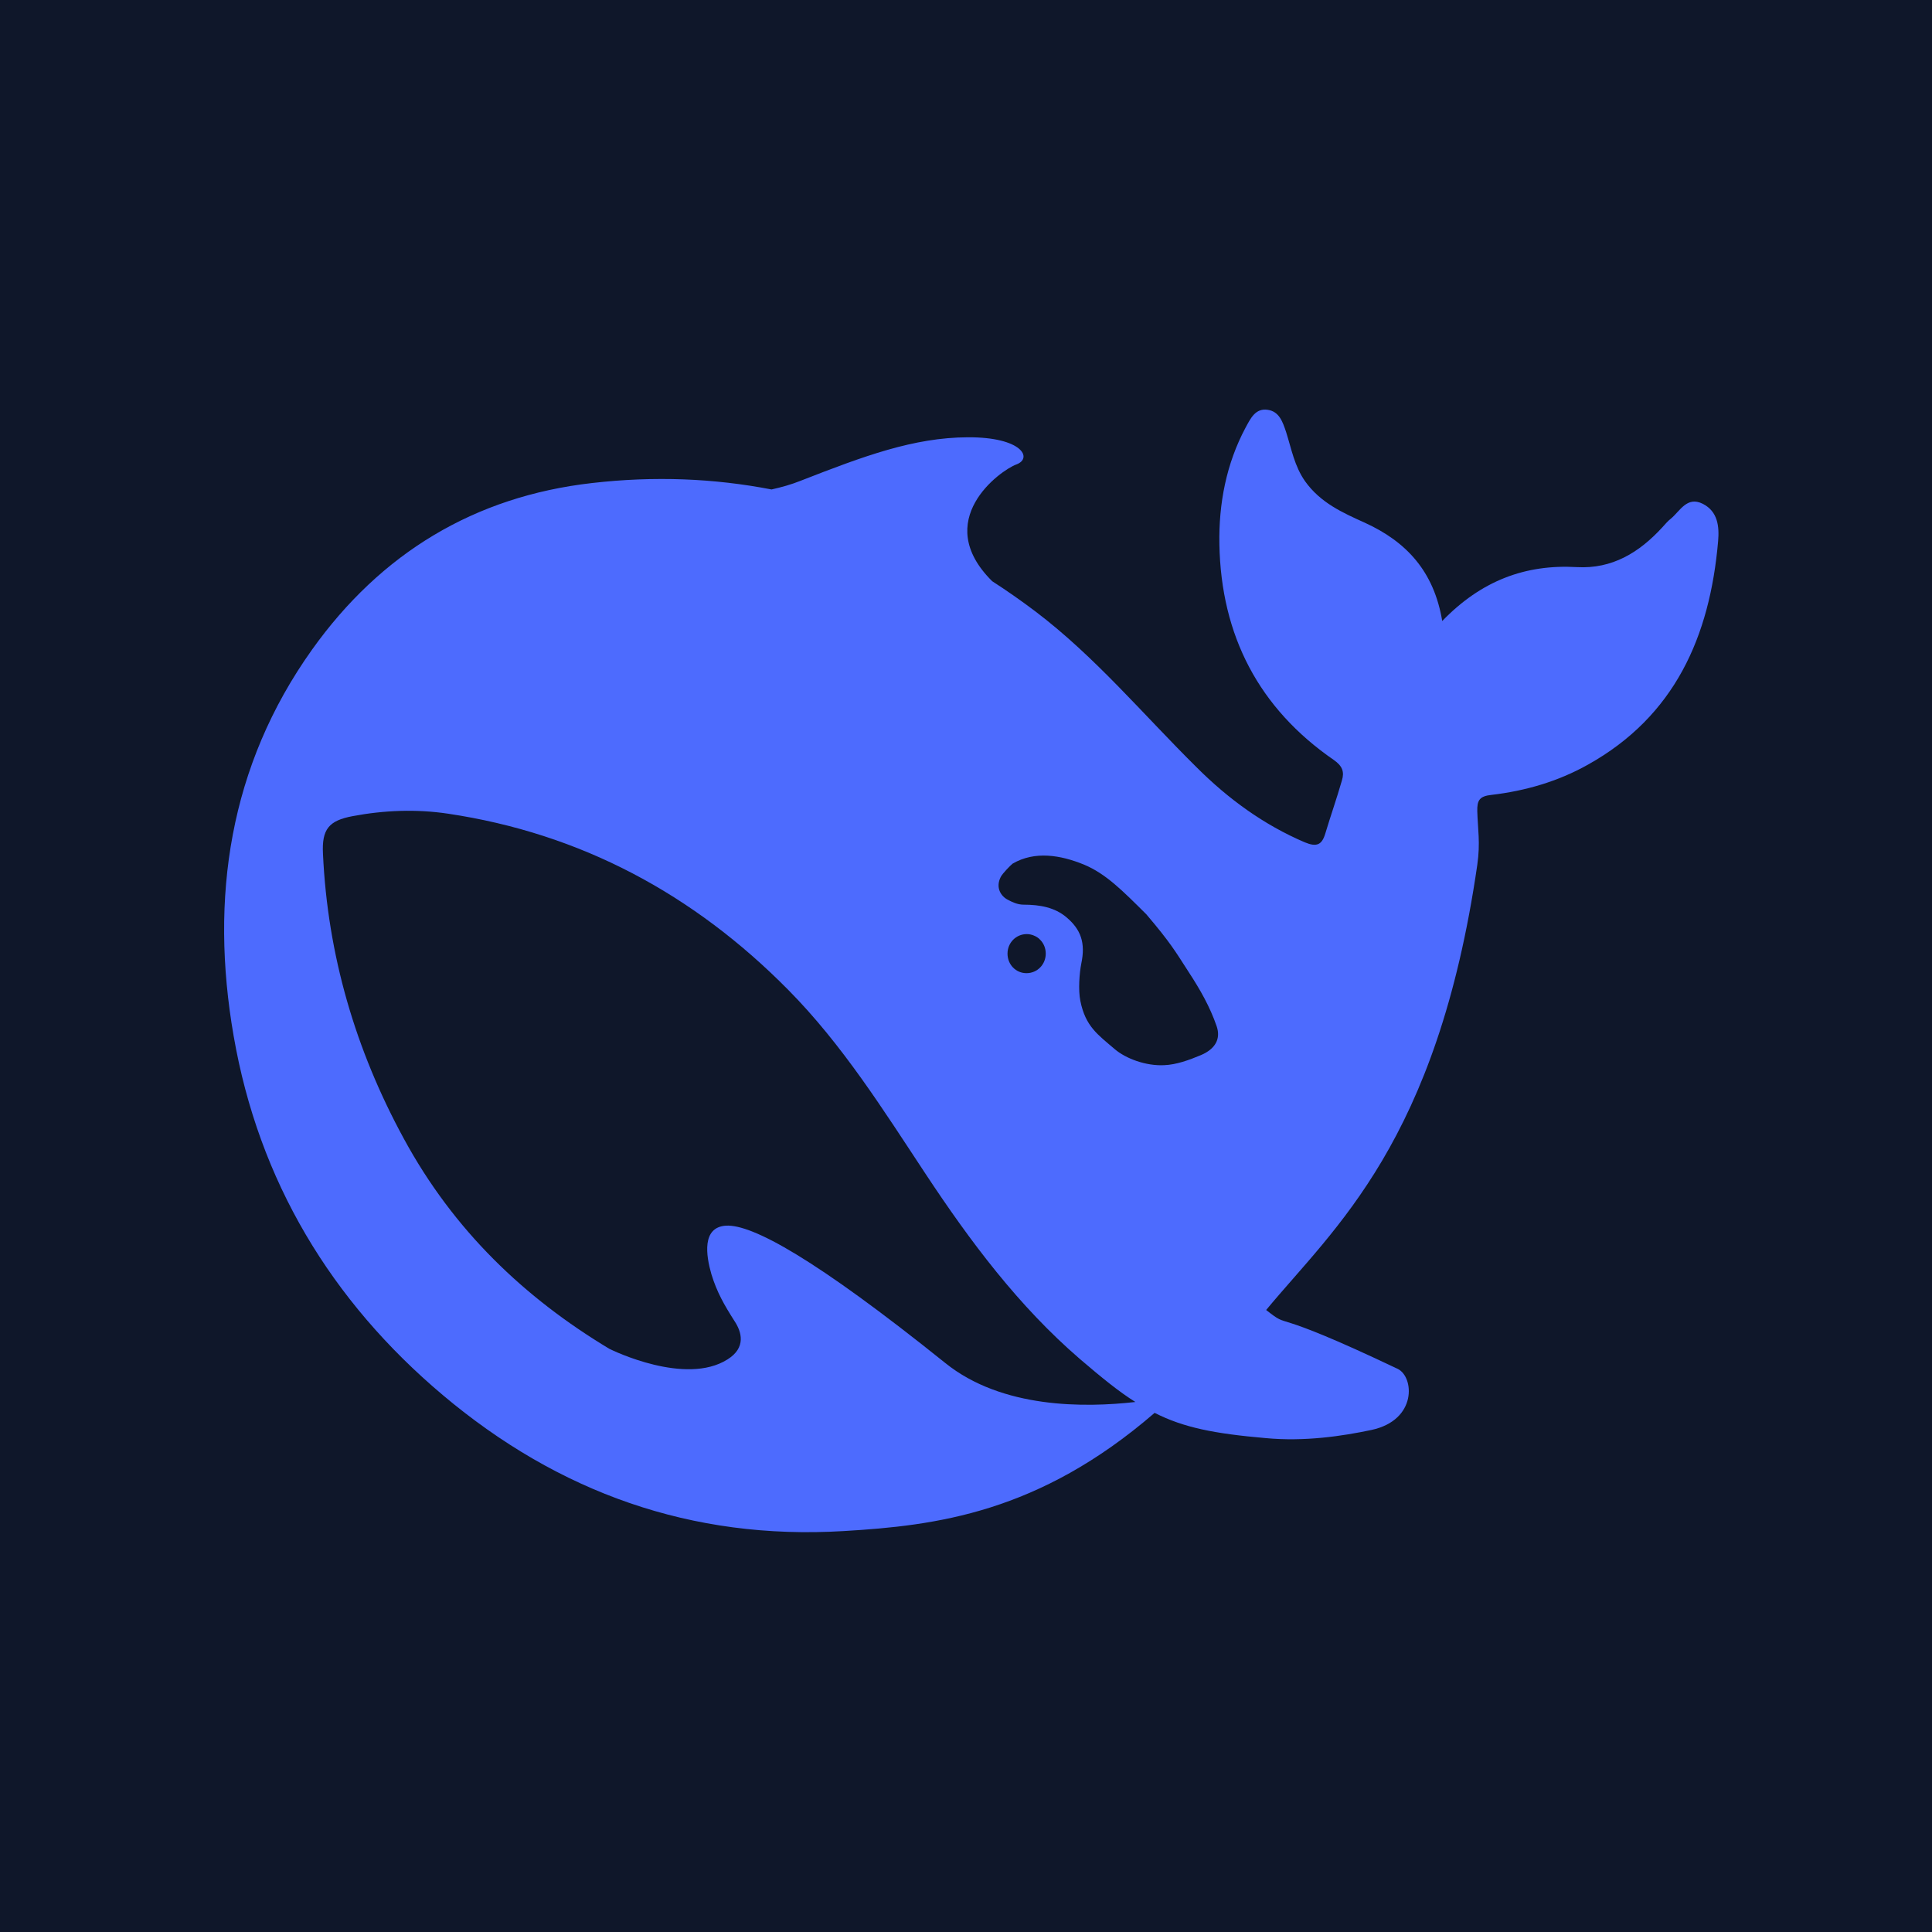
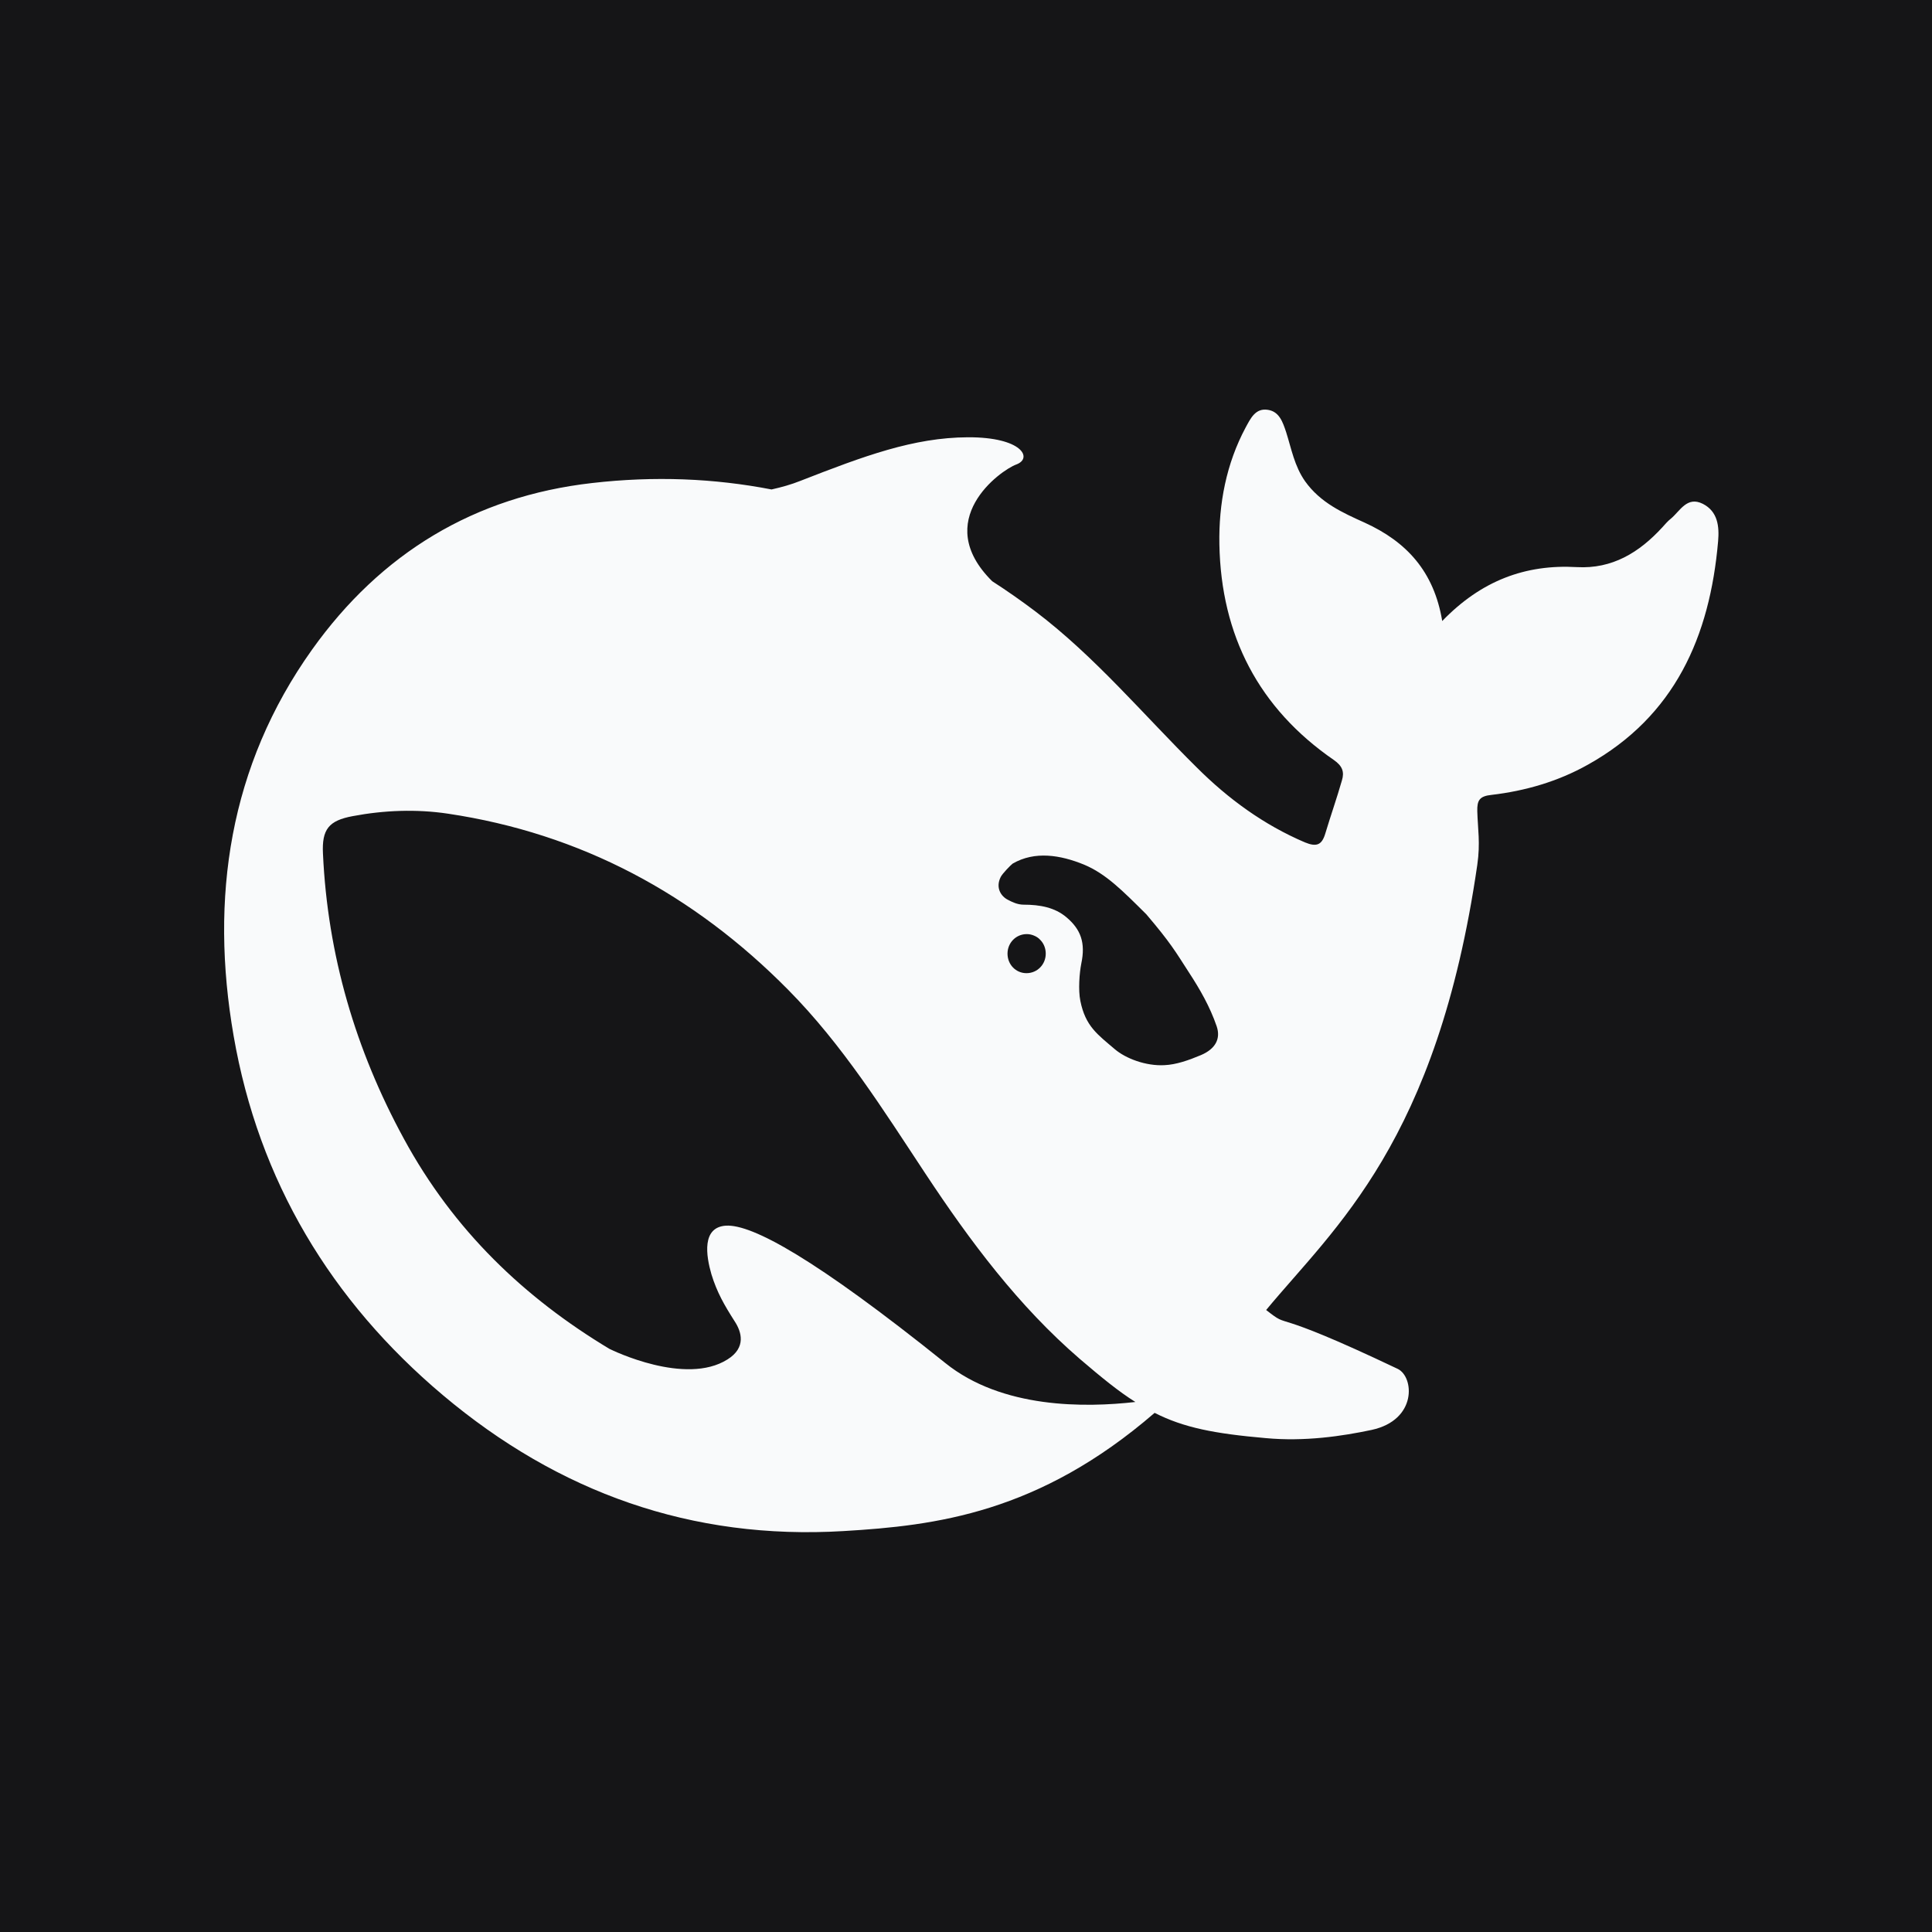
<svg xmlns="http://www.w3.org/2000/svg" viewBox="0 0 50 50" width="50" height="50" role="img" aria-label="DeepSeek Harness">
-   <rect width="50" height="50" fill="#0f172a" />
-   <path d="M48.835 10.048C48.323 9.792 48.102 10.28 47.803 10.528C47.701 10.608 47.614 10.712 47.527 10.808C46.779 11.624 45.905 12.16 44.762 12.096C43.092 12 41.666 12.536 40.406 13.84C40.138 12.232 39.248 11.272 37.893 10.656C37.184 10.336 36.467 10.016 35.97 9.32C35.623 8.824 35.529 8.272 35.356 7.728C35.246 7.4 35.135 7.064 34.765 7.008C34.363 6.944 34.206 7.288 34.048 7.576C33.418 8.752 33.173 10.048 33.197 11.36C33.252 14.312 34.474 16.664 36.9 18.336C37.176 18.528 37.247 18.72 37.16 19C36.995 19.576 36.797 20.136 36.624 20.712C36.514 21.08 36.349 21.16 35.962 21C34.631 20.432 33.481 19.592 32.464 18.576C30.739 16.872 29.179 14.992 27.233 13.52C26.776 13.176 26.319 12.856 25.847 12.552C23.862 10.584 26.107 8.968 26.627 8.776C27.17 8.576 26.816 7.888 25.059 7.896C23.302 7.904 21.695 8.504 19.647 9.304C19.348 9.424 19.032 9.512 18.709 9.584C16.85 9.224 14.92 9.144 12.903 9.376C9.106 9.808 6.073 11.64 3.843 14.768C1.165 18.528 0.534 22.8 1.307 27.256C2.118 31.952 4.466 35.84 8.074 38.88C11.816 42.032 16.125 43.576 21.041 43.28C24.027 43.104 27.352 42.696 31.102 39.456C32.047 39.936 33.04 40.128 34.686 40.272C35.955 40.392 37.176 40.208 38.121 40.008C39.602 39.688 39.499 38.288 38.964 38.032C34.623 35.968 35.576 36.808 34.71 36.128C36.916 33.464 40.24 30.696 41.54 21.728C41.643 21.016 41.556 20.568 41.54 19.992C41.532 19.64 41.611 19.504 42.005 19.464C43.092 19.336 44.148 19.032 45.117 18.488C47.929 16.92 49.064 14.344 49.331 11.256C49.371 10.784 49.324 10.296 48.835 10.048ZM24.326 37.84C20.12 34.464 18.079 33.352 17.236 33.4C16.448 33.448 16.59 34.368 16.763 34.968C16.944 35.56 17.181 35.968 17.512 36.488C17.74 36.832 17.898 37.344 17.283 37.728C15.928 38.584 13.573 37.44 13.462 37.384C10.721 35.736 8.428 33.56 6.813 30.584C5.253 27.72 4.348 24.648 4.198 21.368C4.158 20.576 4.387 20.296 5.159 20.152C6.175 19.96 7.223 19.92 8.239 20.072C12.533 20.712 16.189 22.672 19.253 25.776C21.002 27.544 22.325 29.656 23.689 31.72C25.138 33.912 26.698 36 28.683 37.712C29.384 38.312 29.943 38.768 30.479 39.104C28.864 39.288 26.17 39.328 24.326 37.84ZM26.343 24.6C26.343 24.248 26.619 23.968 26.966 23.968C27.044 23.968 27.115 23.984 27.178 24.008C27.265 24.04 27.344 24.088 27.407 24.16C27.517 24.272 27.58 24.432 27.58 24.6C27.58 24.952 27.304 25.232 26.957 25.232C26.611 25.232 26.343 24.952 26.343 24.6ZM32.606 27.88C32.205 28.048 31.803 28.192 31.416 28.208C30.818 28.24 30.164 27.992 29.81 27.688C29.258 27.216 28.864 26.952 28.699 26.128C28.628 25.776 28.668 25.232 28.73 24.92C28.872 24.248 28.714 23.816 28.25 23.424C27.872 23.104 27.391 23.016 26.863 23.016C26.666 23.016 26.485 22.928 26.351 22.856C26.13 22.744 25.949 22.464 26.123 22.12C26.178 22.008 26.446 21.736 26.509 21.688C27.226 21.272 28.053 21.408 28.817 21.72C29.526 22.016 30.061 22.56 30.834 23.328C31.622 24.256 31.763 24.512 32.212 25.208C32.567 25.752 32.89 26.312 33.11 26.952C33.245 27.352 33.071 27.68 32.606 27.88Z" fill="#4D6BFE" transform="translate(5 5) scale(0.8)" />
+   <rect width="50" height="50" fill="#151517" />
+   <path d="M48.835 10.048C48.323 9.792 48.102 10.28 47.803 10.528C47.701 10.608 47.614 10.712 47.527 10.808C46.779 11.624 45.905 12.16 44.762 12.096C43.092 12 41.666 12.536 40.406 13.84C40.138 12.232 39.248 11.272 37.893 10.656C37.184 10.336 36.467 10.016 35.97 9.32C35.623 8.824 35.529 8.272 35.356 7.728C35.246 7.4 35.135 7.064 34.765 7.008C34.363 6.944 34.206 7.288 34.048 7.576C33.418 8.752 33.173 10.048 33.197 11.36C33.252 14.312 34.474 16.664 36.9 18.336C37.176 18.528 37.247 18.72 37.16 19C36.995 19.576 36.797 20.136 36.624 20.712C36.514 21.08 36.349 21.16 35.962 21C34.631 20.432 33.481 19.592 32.464 18.576C30.739 16.872 29.179 14.992 27.233 13.52C26.776 13.176 26.319 12.856 25.847 12.552C23.862 10.584 26.107 8.968 26.627 8.776C27.17 8.576 26.816 7.888 25.059 7.896C23.302 7.904 21.695 8.504 19.647 9.304C19.348 9.424 19.032 9.512 18.709 9.584C16.85 9.224 14.92 9.144 12.903 9.376C9.106 9.808 6.073 11.64 3.843 14.768C1.165 18.528 0.534 22.8 1.307 27.256C2.118 31.952 4.466 35.84 8.074 38.88C11.816 42.032 16.125 43.576 21.041 43.28C24.027 43.104 27.352 42.696 31.102 39.456C32.047 39.936 33.04 40.128 34.686 40.272C35.955 40.392 37.176 40.208 38.121 40.008C39.602 39.688 39.499 38.288 38.964 38.032C34.623 35.968 35.576 36.808 34.71 36.128C36.916 33.464 40.24 30.696 41.54 21.728C41.643 21.016 41.556 20.568 41.54 19.992C41.532 19.64 41.611 19.504 42.005 19.464C43.092 19.336 44.148 19.032 45.117 18.488C47.929 16.92 49.064 14.344 49.331 11.256C49.371 10.784 49.324 10.296 48.835 10.048ZM24.326 37.84C20.12 34.464 18.079 33.352 17.236 33.4C16.448 33.448 16.59 34.368 16.763 34.968C16.944 35.56 17.181 35.968 17.512 36.488C17.74 36.832 17.898 37.344 17.283 37.728C15.928 38.584 13.573 37.44 13.462 37.384C10.721 35.736 8.428 33.56 6.813 30.584C5.253 27.72 4.348 24.648 4.198 21.368C4.158 20.576 4.387 20.296 5.159 20.152C6.175 19.96 7.223 19.92 8.239 20.072C12.533 20.712 16.189 22.672 19.253 25.776C21.002 27.544 22.325 29.656 23.689 31.72C25.138 33.912 26.698 36 28.683 37.712C29.384 38.312 29.943 38.768 30.479 39.104C28.864 39.288 26.17 39.328 24.326 37.84ZM26.343 24.6C26.343 24.248 26.619 23.968 26.966 23.968C27.044 23.968 27.115 23.984 27.178 24.008C27.265 24.04 27.344 24.088 27.407 24.16C27.517 24.272 27.58 24.432 27.58 24.6C27.58 24.952 27.304 25.232 26.957 25.232C26.611 25.232 26.343 24.952 26.343 24.6ZM32.606 27.88C32.205 28.048 31.803 28.192 31.416 28.208C30.818 28.24 30.164 27.992 29.81 27.688C29.258 27.216 28.864 26.952 28.699 26.128C28.628 25.776 28.668 25.232 28.73 24.92C28.872 24.248 28.714 23.816 28.25 23.424C27.872 23.104 27.391 23.016 26.863 23.016C26.666 23.016 26.485 22.928 26.351 22.856C26.13 22.744 25.949 22.464 26.123 22.12C26.178 22.008 26.446 21.736 26.509 21.688C27.226 21.272 28.053 21.408 28.817 21.72C29.526 22.016 30.061 22.56 30.834 23.328C31.622 24.256 31.763 24.512 32.212 25.208C32.567 25.752 32.89 26.312 33.11 26.952C33.245 27.352 33.071 27.68 32.606 27.88Z" fill="#f9fafb" transform="translate(5 5) scale(0.8)" />
</svg>
